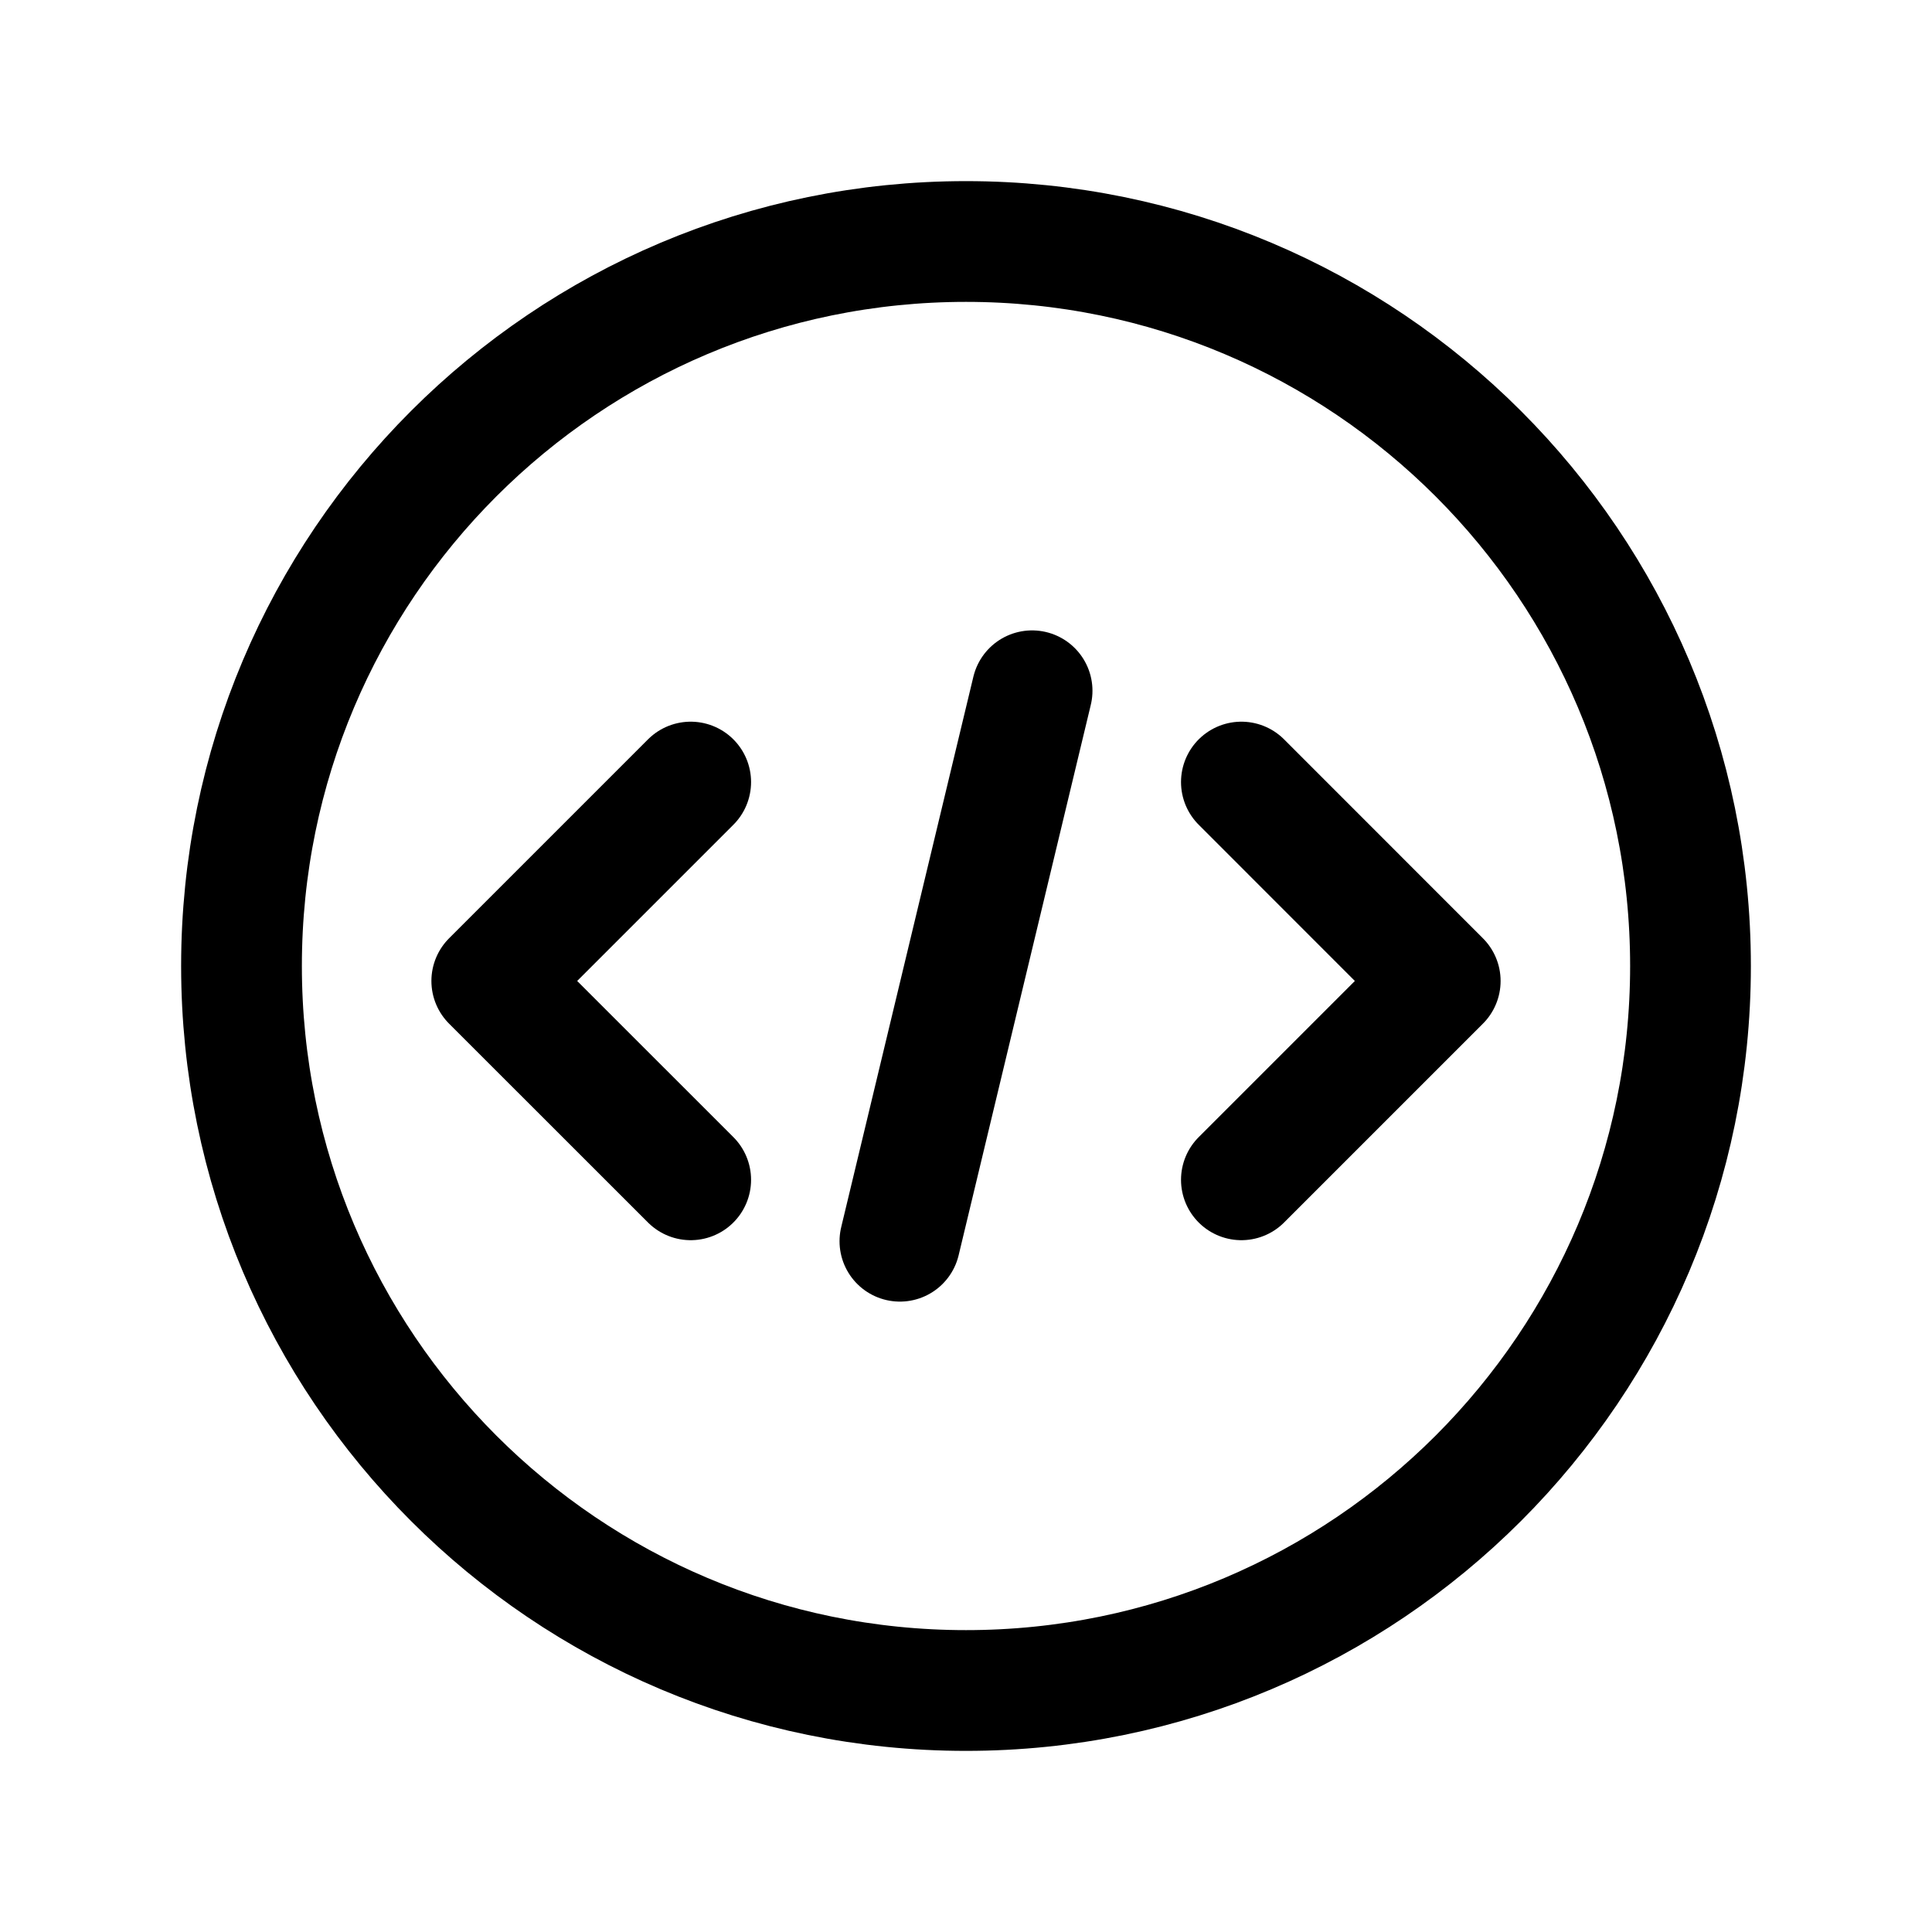
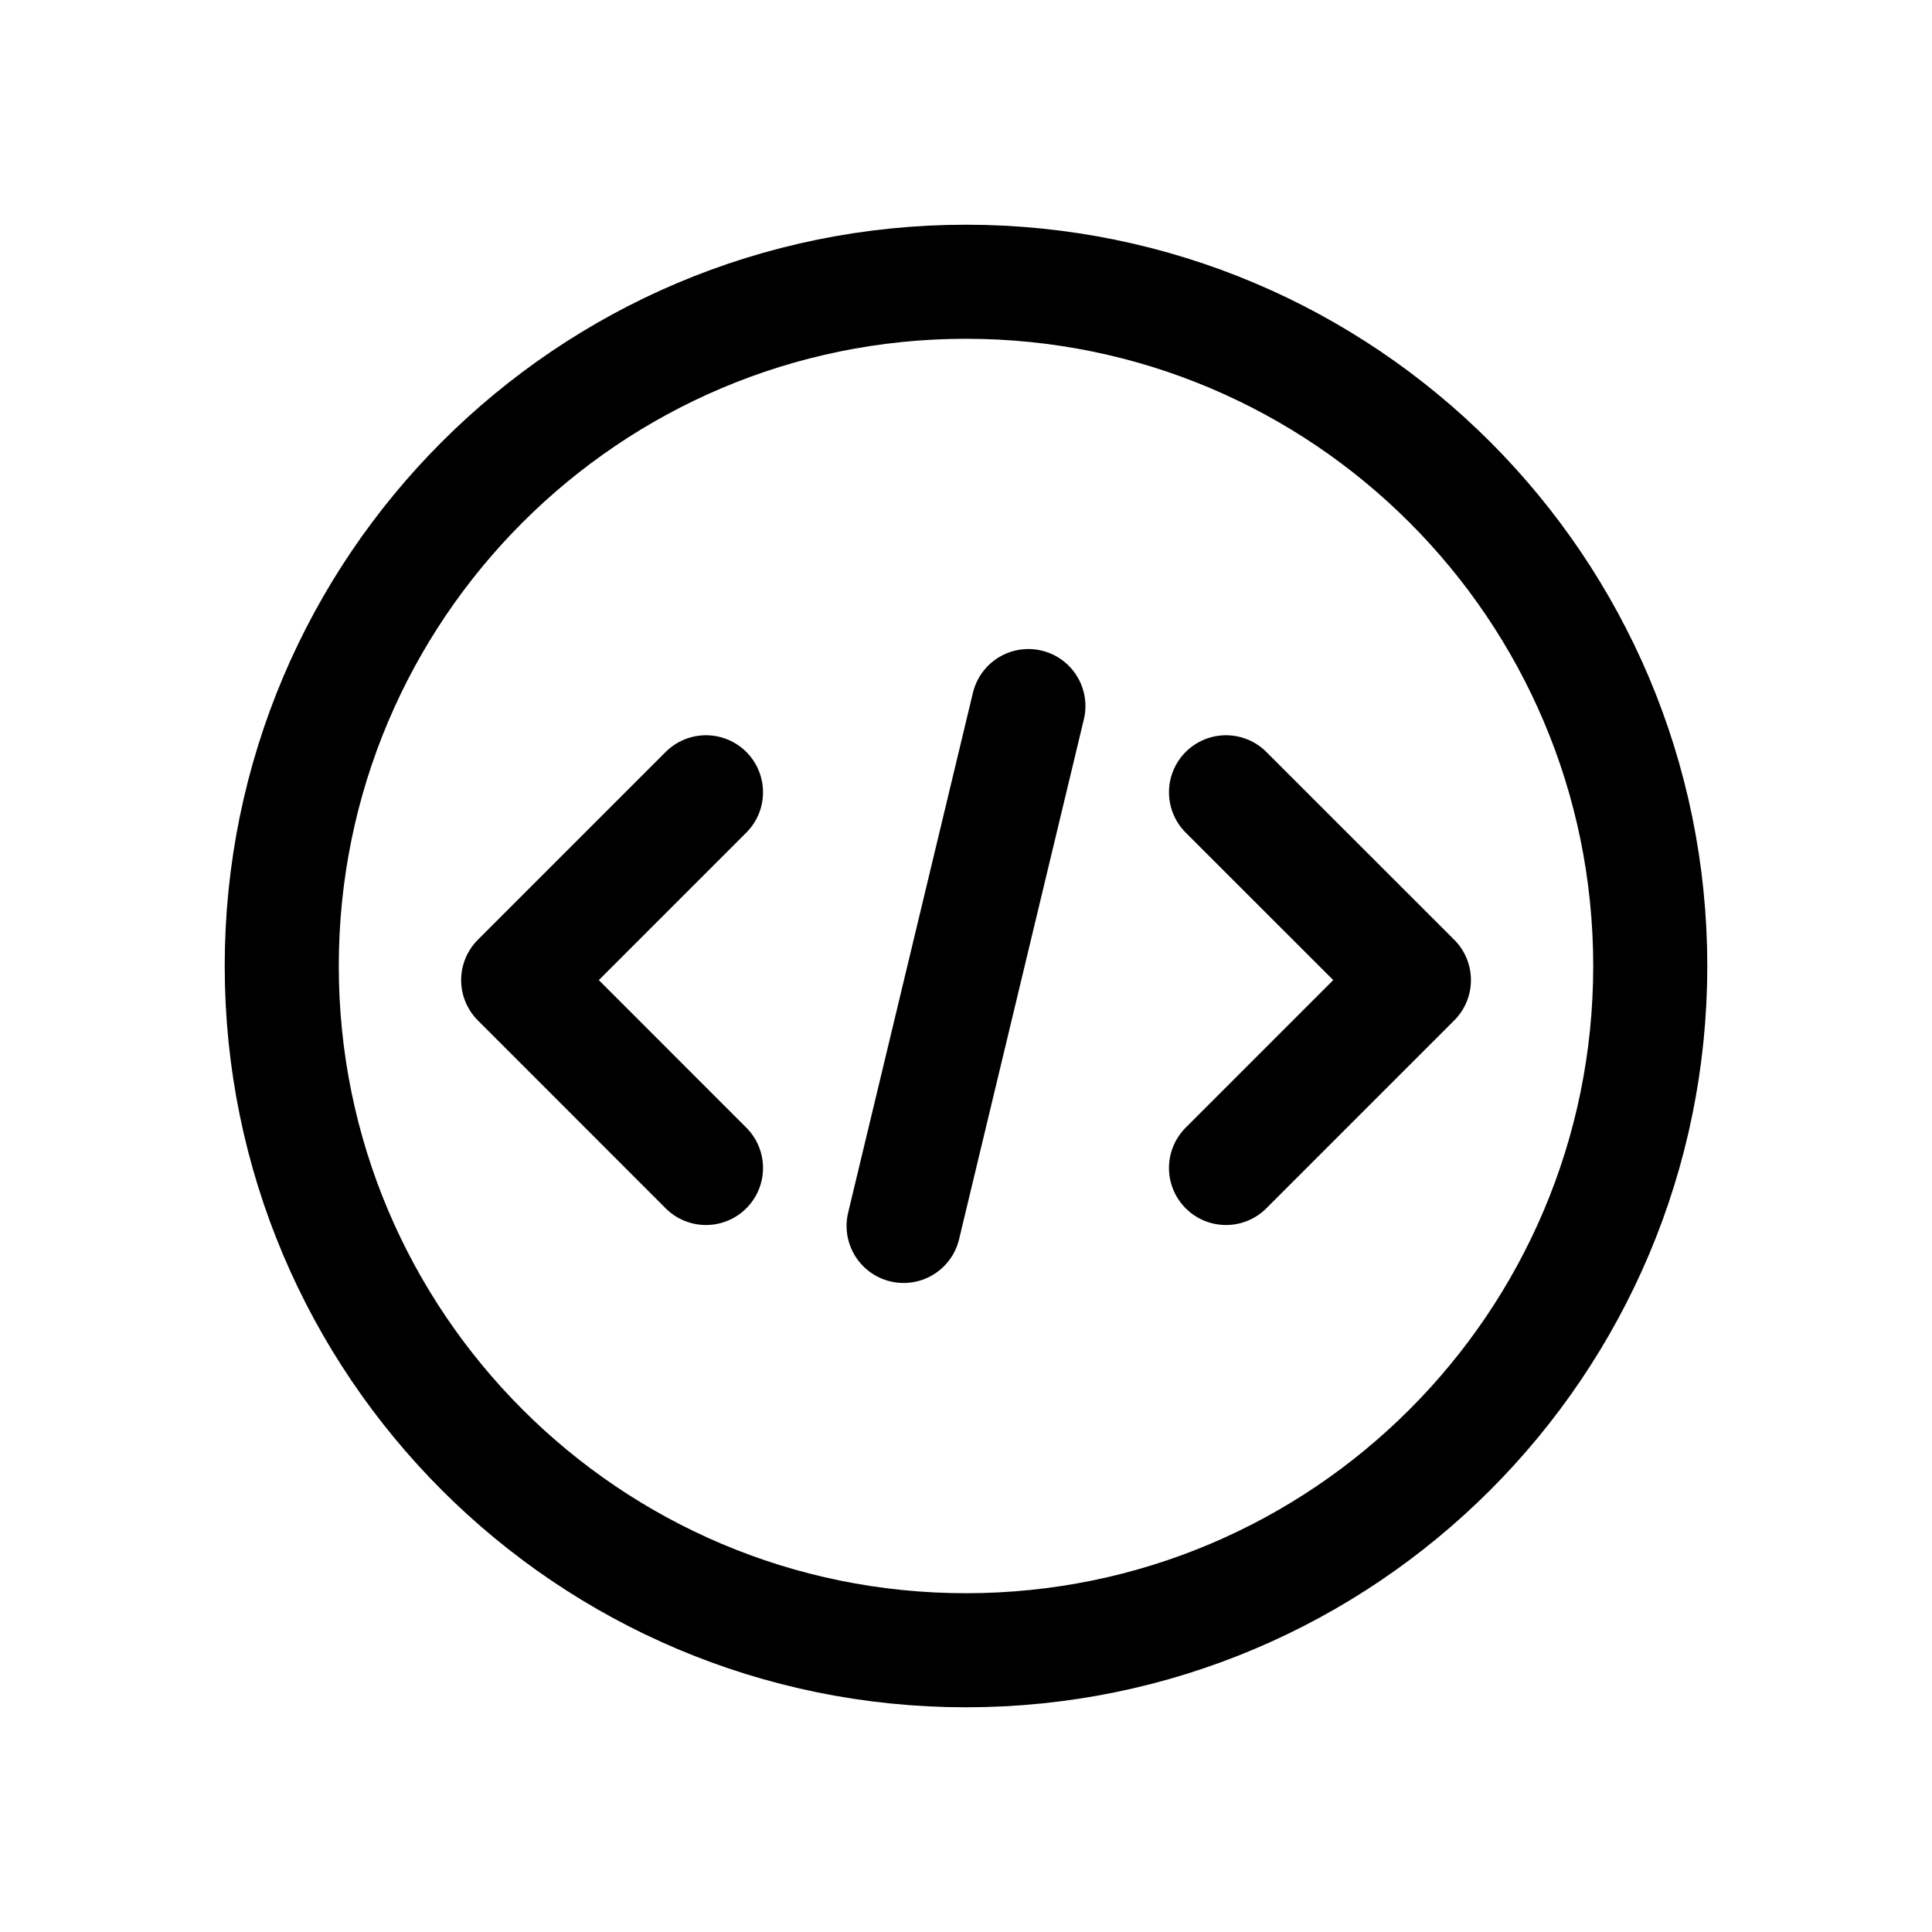
<svg xmlns="http://www.w3.org/2000/svg" width="24" height="24" viewBox="0 0 24 24" fill="none">
-   <path d="M12 21C16.971 21 21 16.971 21 12C21 7.029 16.971 3 12 3C7.029 3 3 7.029 3 12C3 16.971 7.029 21 12 21Z" stroke="currentColor" stroke-width="1.5" stroke-linecap="round" stroke-linejoin="round" />
-   <path d="M8.58 14.656L6.109 12.186L8.58 9.715" stroke="currentColor" stroke-width="1.5" stroke-linecap="round" stroke-linejoin="round" />
-   <path d="M15.421 14.656L17.891 12.186L15.421 9.715" stroke="currentColor" stroke-width="1.5" stroke-linecap="round" stroke-linejoin="round" />
-   <path d="M12.821 8.581L11.179 15.419" stroke="currentColor" stroke-width="1.5" stroke-linecap="round" stroke-linejoin="round" />
+   <path d="M12 20.5C16.694 20.5 20.5 16.694 20.5 12C20.5 7.306 16.694 3.5 12 3.5C7.306 3.5 3.5 7.306 3.5 12C3.5 16.694 7.306 20.5 12 20.5Z" stroke="currentColor" stroke-width="1.417" stroke-linecap="round" stroke-linejoin="round" />
+   <path d="M8.77 14.509L6.437 12.175L8.77 9.842" stroke="currentColor" stroke-width="1.417" stroke-linecap="round" stroke-linejoin="round" />
+   <path d="M15.23 14.509L17.564 12.175L15.23 9.842" stroke="currentColor" stroke-width="1.417" stroke-linecap="round" stroke-linejoin="round" />
+   <path d="M12.775 8.771L11.225 15.229" stroke="currentColor" stroke-width="1.417" stroke-linecap="round" stroke-linejoin="round" />
</svg>
